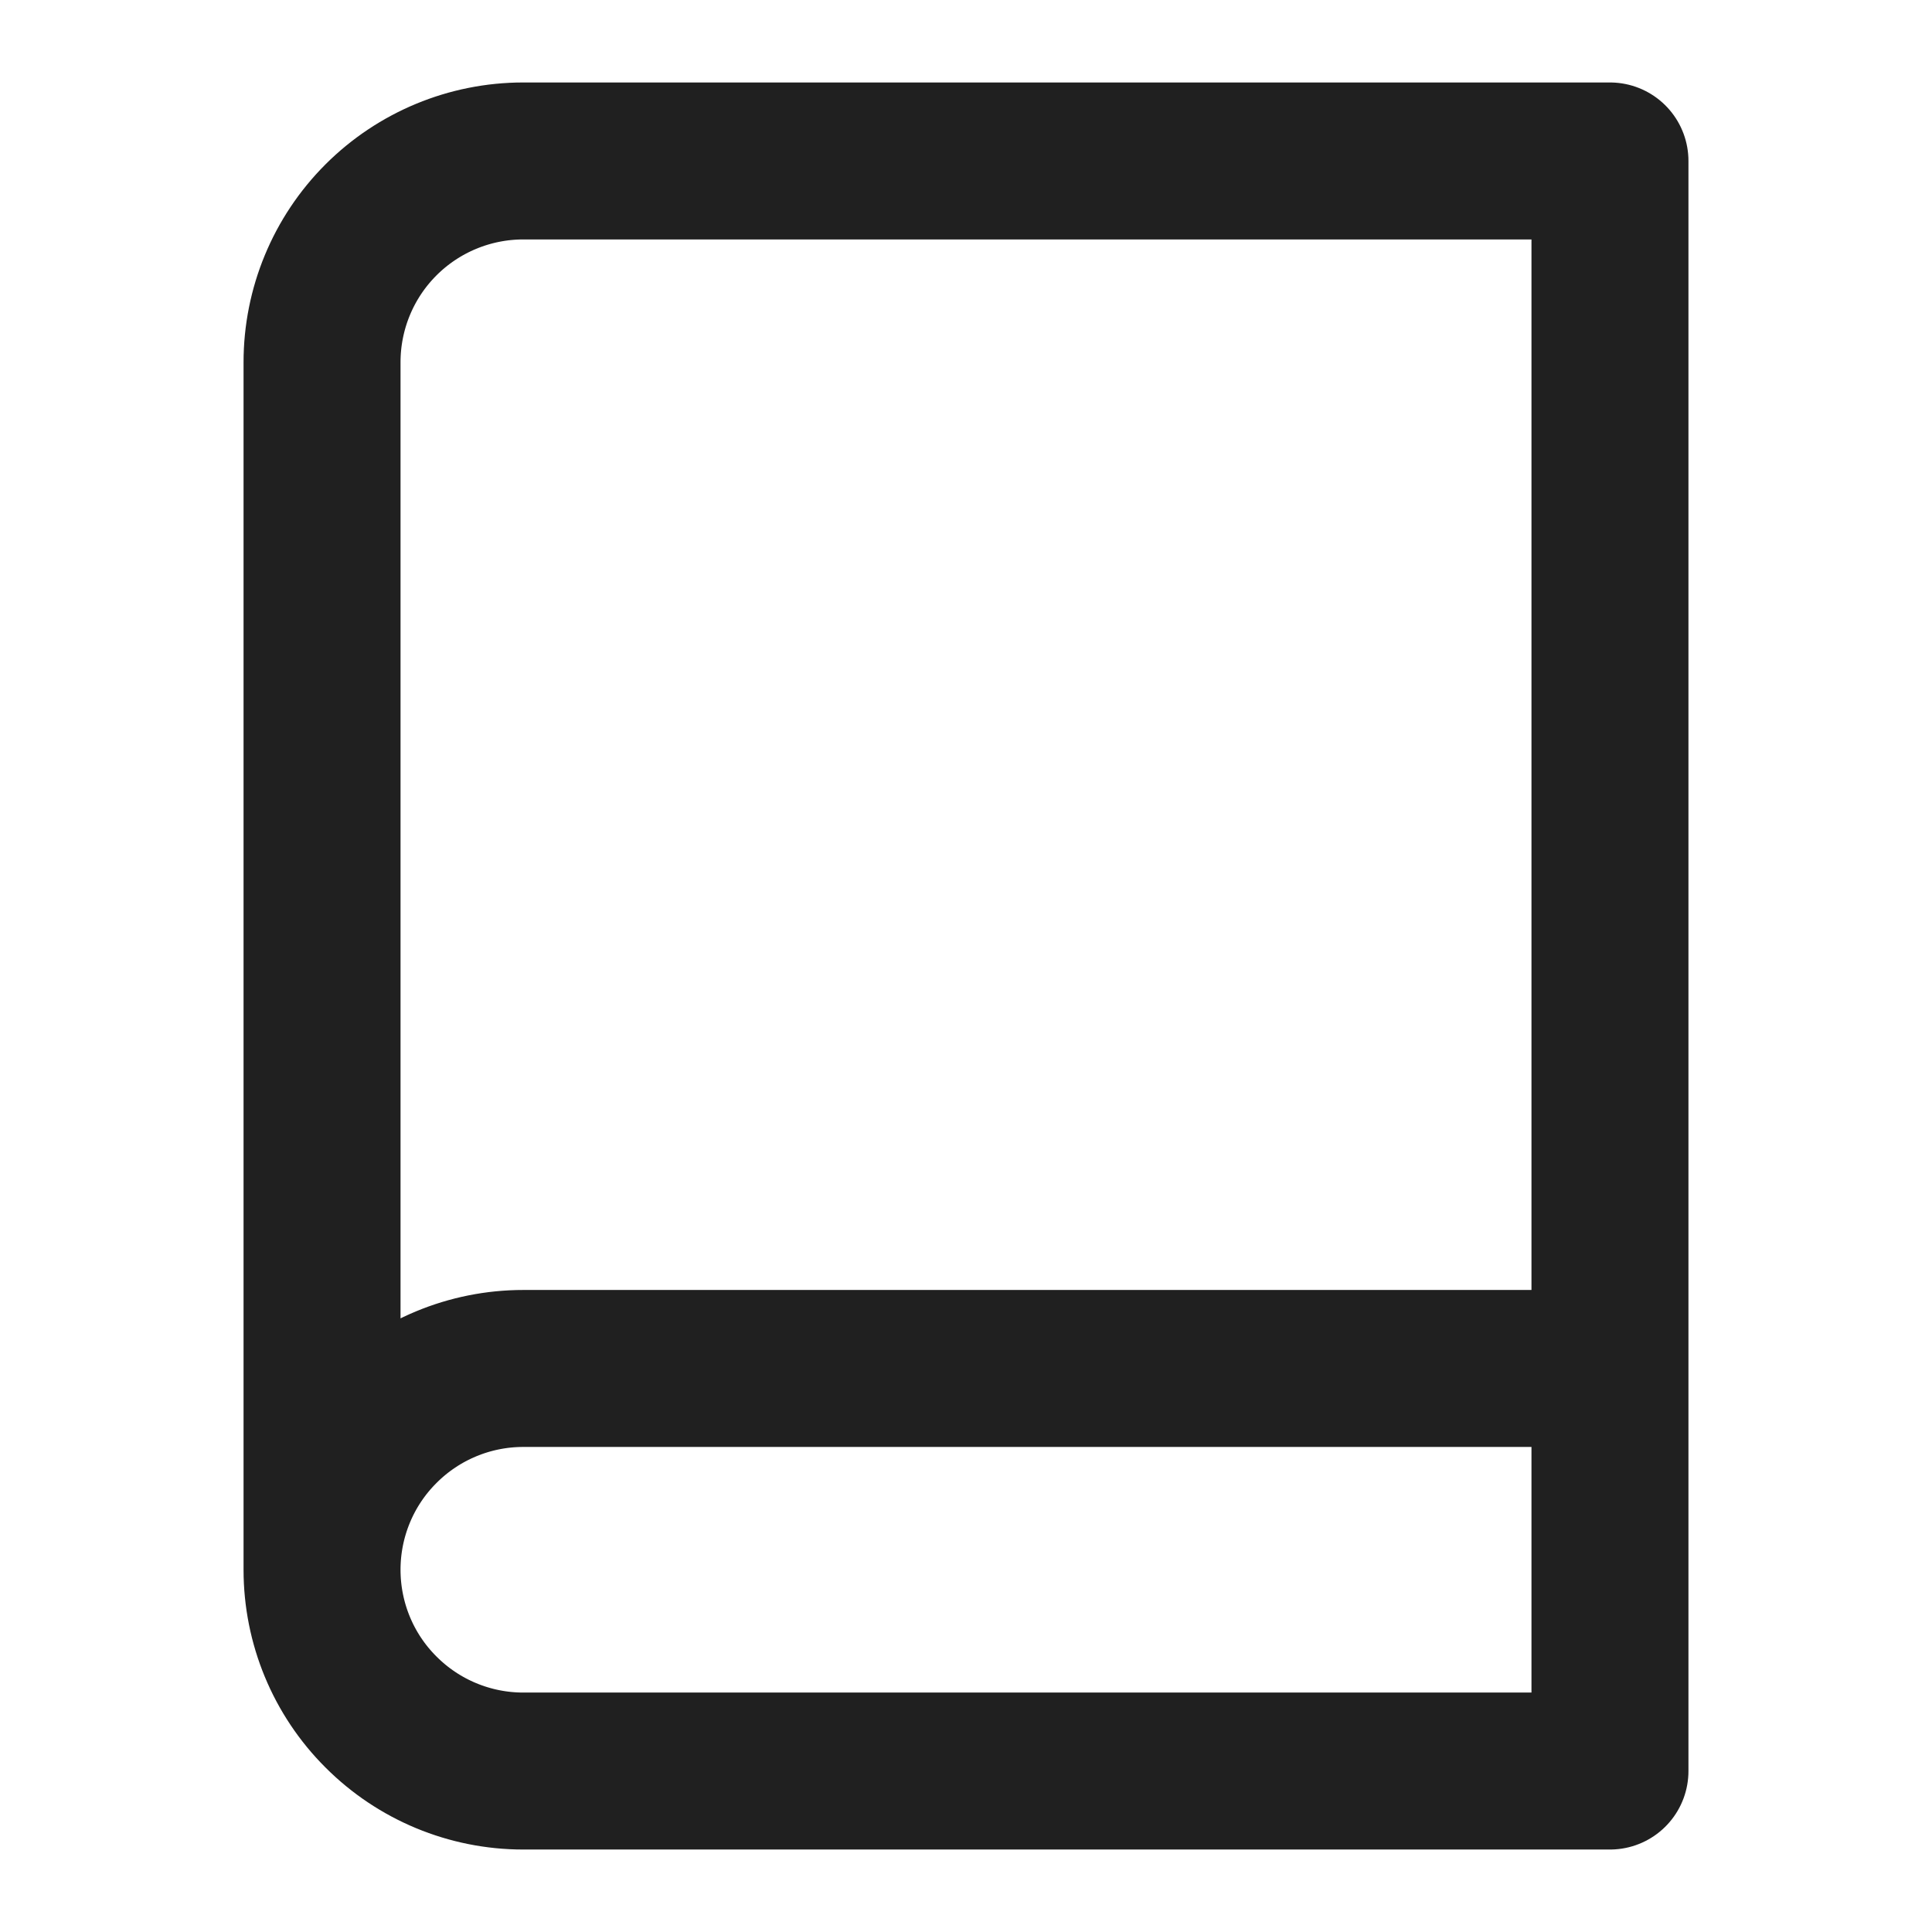
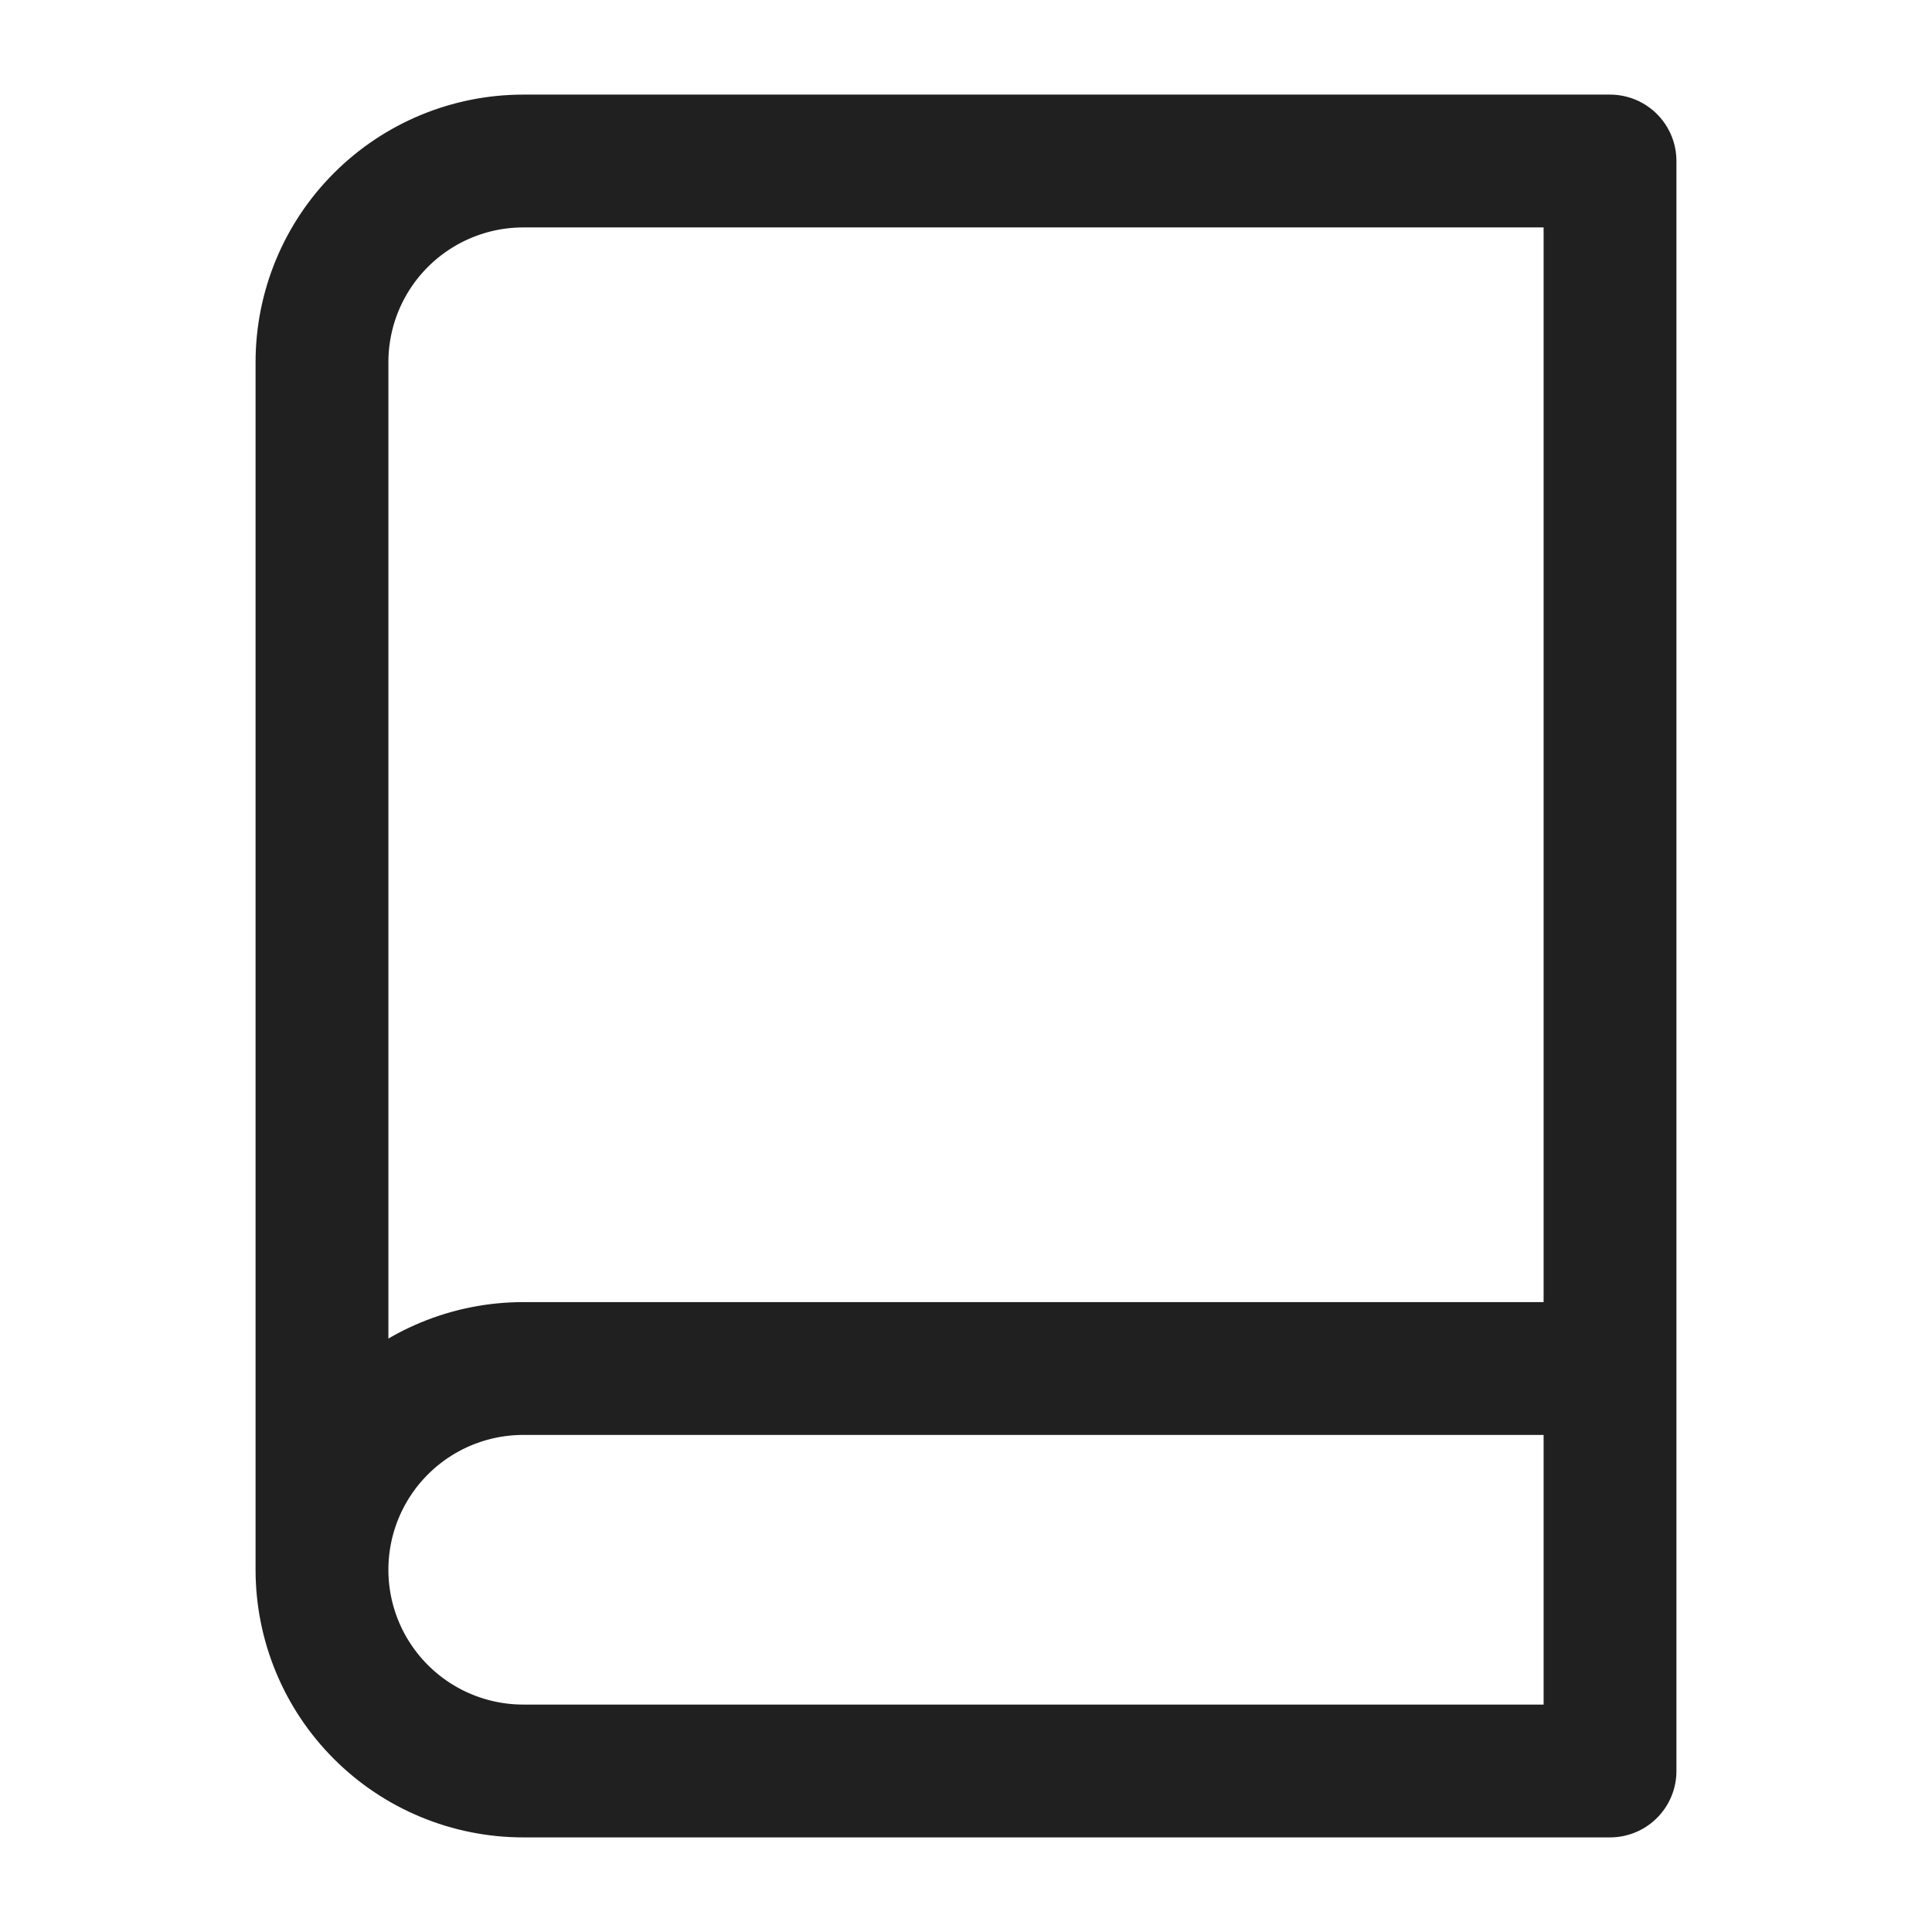
- <svg xmlns="http://www.w3.org/2000/svg" width="16" height="16" viewBox="0 0 16 16" fill="none">
-   <path d="M-100 -188C-100 -192.418 -96.418 -196 -92 -196H972C976.418 -196 980 -192.418 980 -188V1466C980 1470.42 976.418 1474 972 1474H-92C-96.418 1474 -100 1470.42 -100 1466V-188Z" fill="white" />
-   <path d="M-92 -196V-195H972V-196V-197H-92V-196ZM980 -188H979V1466H980H981V-188H980ZM972 1474V1473H-92V1474V1475H972V1474ZM-100 1466H-99V-188H-100H-101V1466H-100ZM-92 1474V1473C-95.866 1473 -99 1469.87 -99 1466H-100H-101C-101 1470.97 -96.971 1475 -92 1475V1474ZM980 1466H979C979 1469.87 975.866 1473 972 1473V1474V1475C976.971 1475 981 1470.97 981 1466H980ZM972 -196V-195C975.866 -195 979 -191.866 979 -188H980H981C981 -192.971 976.971 -197 972 -197V-196ZM-92 -196V-197C-96.971 -197 -101 -192.971 -101 -188H-100H-99C-99 -191.866 -95.866 -195 -92 -195V-196Z" fill="#F1F1F1" />
-   <path d="M2.667 13C2.667 12.558 2.842 12.134 3.155 11.822C3.467 11.509 3.891 11.333 4.333 11.333H13.333M2.667 13C2.667 13.442 2.842 13.866 3.155 14.178C3.467 14.491 3.891 14.667 4.333 14.667H13.333V1.333H4.333C3.891 1.333 3.467 1.509 3.155 1.821C2.842 2.134 2.667 2.558 2.667 3V13Z" stroke="#202020" stroke-width="1.3" stroke-linecap="round" stroke-linejoin="round" />
+ <svg xmlns="http://www.w3.org/2000/svg" width="32" height="32" viewBox="0 0 32 32" fill="none">
+   <path d="M-548 -92C-548 -96.418 -544.418 -100 -540 -100H684C688.418 -100 692 -96.418 692 -92V1598C692 1602.42 688.418 1606 684 1606H-540C-544.418 1606 -548 1602.42 -548 1598V-92Z" fill="white" />
+   <path d="M-540 -100V-99H684V-100V-101H-540V-100ZM692 -92H691V1598H692H693V-92H692ZM684 1606V1605H-540V1606V1607H684V1606ZM-548 1598H-547V-92H-548H-549V1598H-548ZM-540 1606V1605C-543.866 1605 -547 1601.87 -547 1598H-548H-549C-549 1602.97 -544.971 1607 -540 1607V1606ZM692 1598H691C691 1601.87 687.866 1605 684 1605V1606V1607C688.971 1607 693 1602.97 693 1598H692ZM684 -100V-99C687.866 -99 691 -95.866 691 -92H692H693C693 -96.971 688.971 -101 684 -101V-100ZM-540 -100V-101C-544.971 -101 -549 -96.971 -549 -92H-548H-547C-547 -95.866 -543.866 -99 -540 -99V-100Z" fill="#F1F1F1" />
+   <path d="M5.333 26C5.333 25.116 5.684 24.268 6.31 23.643C6.935 23.018 7.783 22.667 8.667 22.667H26.667M5.333 26C5.333 26.884 5.684 27.732 6.31 28.357C6.935 28.982 7.783 29.333 8.667 29.333H26.667V2.667H8.667C7.783 2.667 6.935 3.018 6.31 3.643C5.684 4.268 5.333 5.116 5.333 6V26Z" stroke="#202020" stroke-width="2.2" stroke-linecap="round" stroke-linejoin="round" />
</svg>
